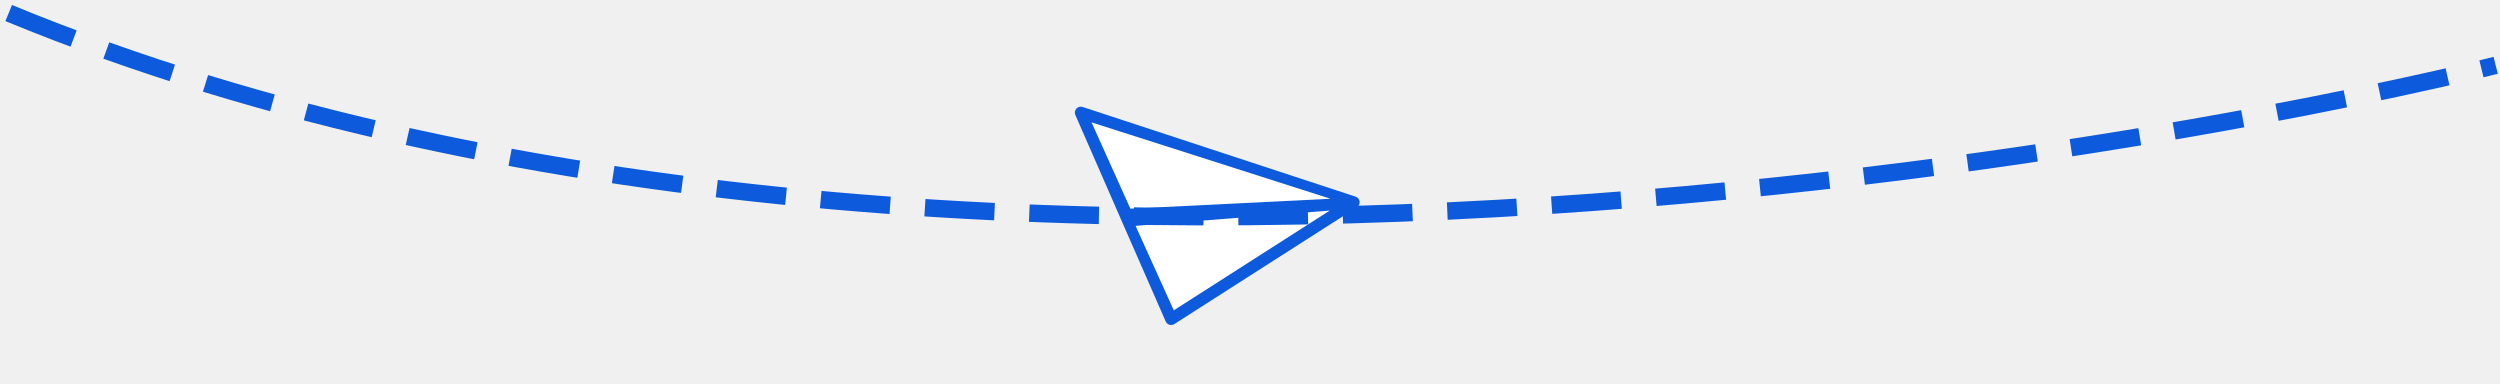
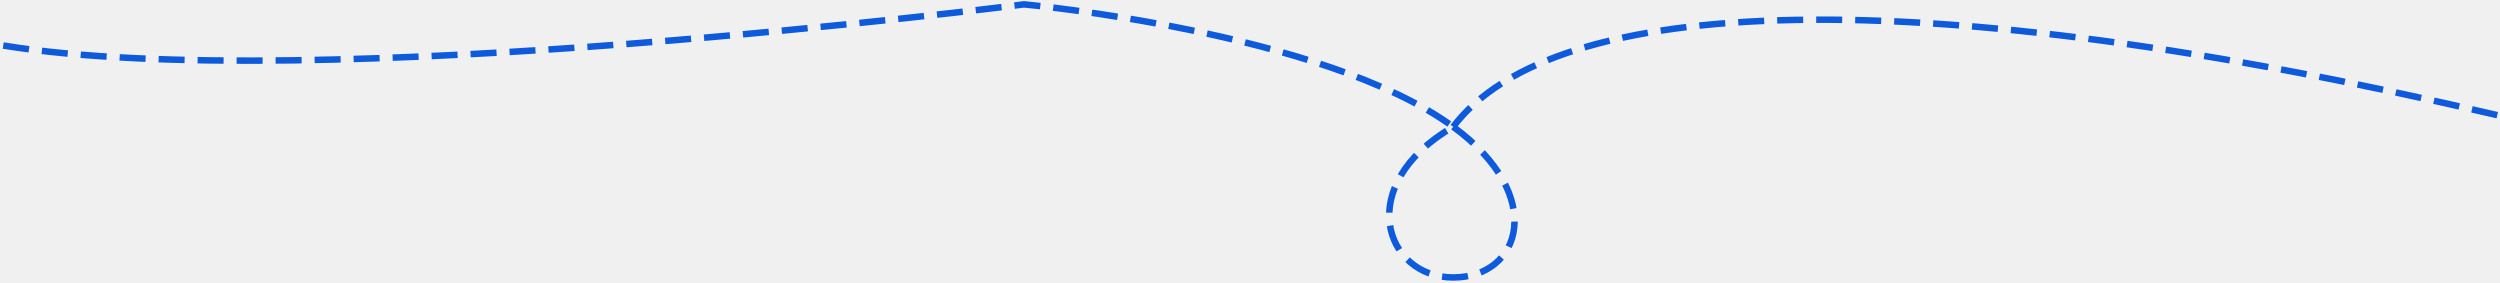
- <svg xmlns="http://www.w3.org/2000/svg" width="287" height="44" viewBox="0 0 287 44" fill="none">
-   <g clip-path="url(#clip0)">
-     <path d="M156.084 23.137C156.051 22.875 155.871 22.657 155.621 22.575L124.287 12.279C124.032 12.195 123.751 12.269 123.57 12.468C123.389 12.667 123.342 12.954 123.45 13.2L127.063 21.458C127.063 21.458 130.981 30.442 131.001 30.459C130.826 30.47 131.14 30.582 131.001 30.459L133.821 36.903C133.85 36.972 133.89 37.033 133.939 37.087C134.021 37.178 134.127 37.246 134.247 37.282C134.438 37.341 134.645 37.312 134.813 37.205L155.775 23.797C155.997 23.655 156.118 23.398 156.084 23.137Z" fill="#0D5ADC" />
-     <path d="M125.31 14.05L152.738 22.818L129.766 23.956L125.31 14.05Z" fill="white" />
-     <path d="M134.75 35.626L130.365 25.928L152.656 24.173L134.75 35.626Z" fill="white" />
-   </g>
-   <path d="M1 1.5C119.5 50.336 286.5 7.5 286.5 7.5" stroke="#0D5ADC" stroke-width="2" stroke-dasharray="8 4" />
-   <defs>
-     <clipPath id="clip0">
-       <rect width="30" height="30" fill="white" transform="translate(136.271 1) rotate(47.9345)" />
-     </clipPath>
-   </defs>
+ <svg xmlns="http://www.w3.org/2000/svg" width="769" height="87" viewBox="0 0 769 87" fill="none">
+   <path d="M1 14C95.5 29.5 315 1.345 315 1.345C315 1.345 407 9.769 447 39M447 39C476 60.192 468 85.346 447 85.346C426 85.346 416 56.999 447 39ZM447 39C478 -2 589.5 -6.5 768.5 35.5" stroke="#0D5ADC" stroke-width="2" stroke-dasharray="8 4" />
</svg>
